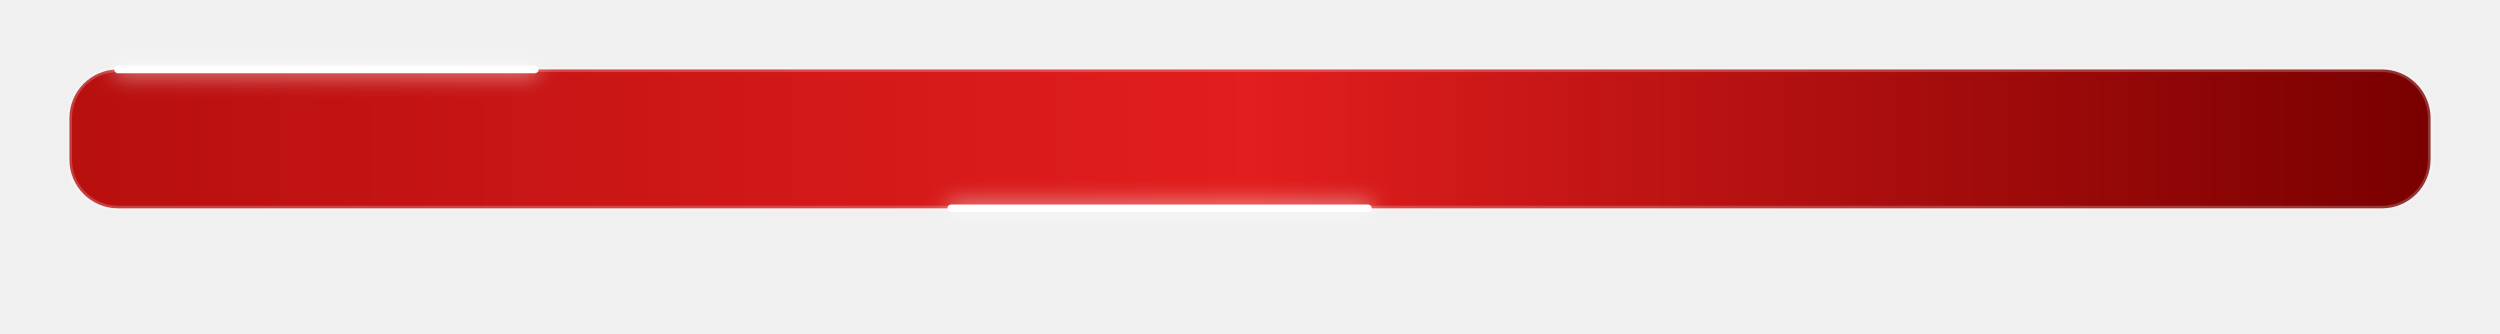
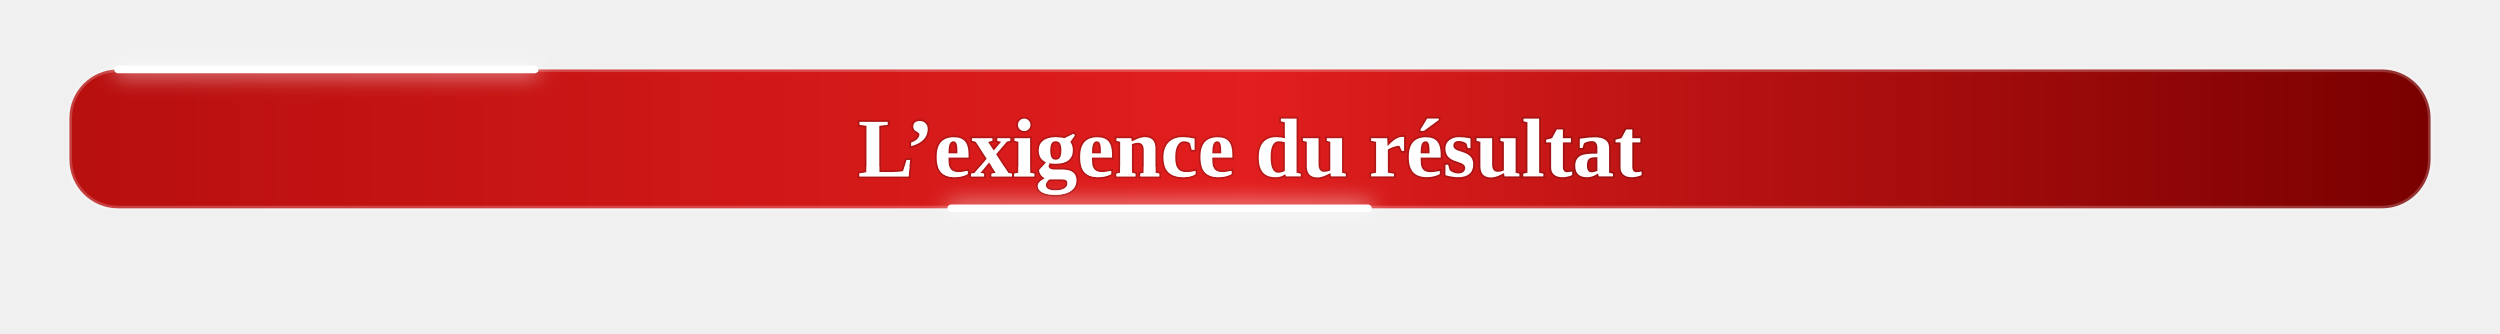
<svg xmlns="http://www.w3.org/2000/svg" width="720" height="96" viewBox="0 0 720 96" role="img" aria-label="L’exigence du résultat">
  <defs>
    <linearGradient id="g" x1="0%" y1="0%" x2="100%" y2="0%">
      <stop offset="0%" stop-color="#B80F0F" />
      <stop offset="50%" stop-color="#E21E1E" />
      <stop offset="100%" stop-color="#7A0000" />
    </linearGradient>
    <filter id="neon" x="-50%" y="-50%" width="200%" height="200%">
-       <feGaussianBlur in="SourceGraphic" stdDeviation="3" result="blur" />
+       <feGaussianBlur in="SourceGraphic" stdDeviation="3" result="b" />
      <feMerge>
-         <feMergeNode in="blur" />
+         <feMergeNode in="b" />
        <feMergeNode in="SourceGraphic" />
      </feMerge>
    </filter>
-     <mask id="revealMask">
-       <rect x="-340" y="-18" width="120" height="36" fill="#fff">
-         <animate attributeName="x" from="-340" to="340" dur="1.2s" fill="freeze" />
+     <clipPath id="sweep" clipPathUnits="userSpaceOnUse">
+       <rect x="-240" y="0" width="240" height="96">
+         <animate attributeName="x" values="-240;720" begin="slide.end+0.2s" dur="1.5s" fill="freeze" />
      </rect>
-       <rect x="-340" y="-18" width="680" height="36" fill="#fff" opacity="0">
-         <animate attributeName="opacity" begin="1.2s" dur="0.01s" to="1" fill="freeze" />
-       </rect>
-     </mask>
+     </clipPath>
  </defs>
  <rect x="20" y="20" width="680" height="40" rx="14" fill="url(#g)" />
  <rect x="20" y="20" width="680" height="40" rx="14" fill="none" stroke="rgba(255,255,255,0.2)" stroke-width="1.5" />
  <rect x="20" y="20" width="680" height="40" rx="14" fill="none" stroke="#FFFFFF" stroke-width="2.2" stroke-linecap="round" pathLength="1000" stroke-dasharray="120 880" filter="url(#neon)">
    <animate attributeName="stroke-dashoffset" values="0;-1000" dur="6s" repeatCount="indefinite" />
  </rect>
  <g transform="translate(360,48)">
-     <text x="0" y="-4" text-anchor="middle" dominant-baseline="middle" fill="#FFFFFF" font-size="24" font-weight="700" style="paint-order:stroke; stroke:#000; stroke-width:1; stroke-opacity:.18;" mask="url(#revealMask)">
-       L’exigence du résultat
- 
-       
-       <animateTransform id="slide" attributeName="transform" type="translate" values="-380 0; 12 0; 0 0" keyTimes="0;0.8;1" dur="0.9s" begin="1.2s" calcMode="spline" keySplines="0.2 0.8 0.2 1; 0.2 0.8 0.2 1" fill="freeze" />
-       <animateTransform attributeName="transform" type="rotate" values="-1;1;-1" dur="8s" begin="slide.end+0.2s" repeatCount="indefinite" additive="sum" />
-       <animateTransform attributeName="transform" type="translate" values="0 0; 0 1.5; 0 0; 0 -1.5; 0 0" dur="10s" begin="slide.end+0.2s" repeatCount="indefinite" additive="sum" />
-     </text>
+     <g id="txt">
+       <animateTransform id="slide" attributeName="transform" type="translate" values="-380 0; 12 0; 0 0" keyTimes="0;0.8;1" dur="0.9s" begin="0s" calcMode="spline" keySplines="0.2 0.8 0.2 1; 0.2 0.8 0.2 1" fill="freeze" />
+       <text x="0" y="-4" text-anchor="middle" dominant-baseline="middle" fill="#FFFFFF" font-size="24" font-weight="700" style="paint-order:stroke; stroke:#000; stroke-width:1; stroke-opacity:.18;">
+         L’exigence du résultat
+       </text>
+       <text x="0" y="-4" text-anchor="middle" dominant-baseline="middle" fill="#FFFFFF" font-size="24" font-weight="700" clip-path="url(#sweep)" style="opacity:.75;">
+         L’exigence du résultat
+       </text>
+     </g>
  </g>
</svg>
